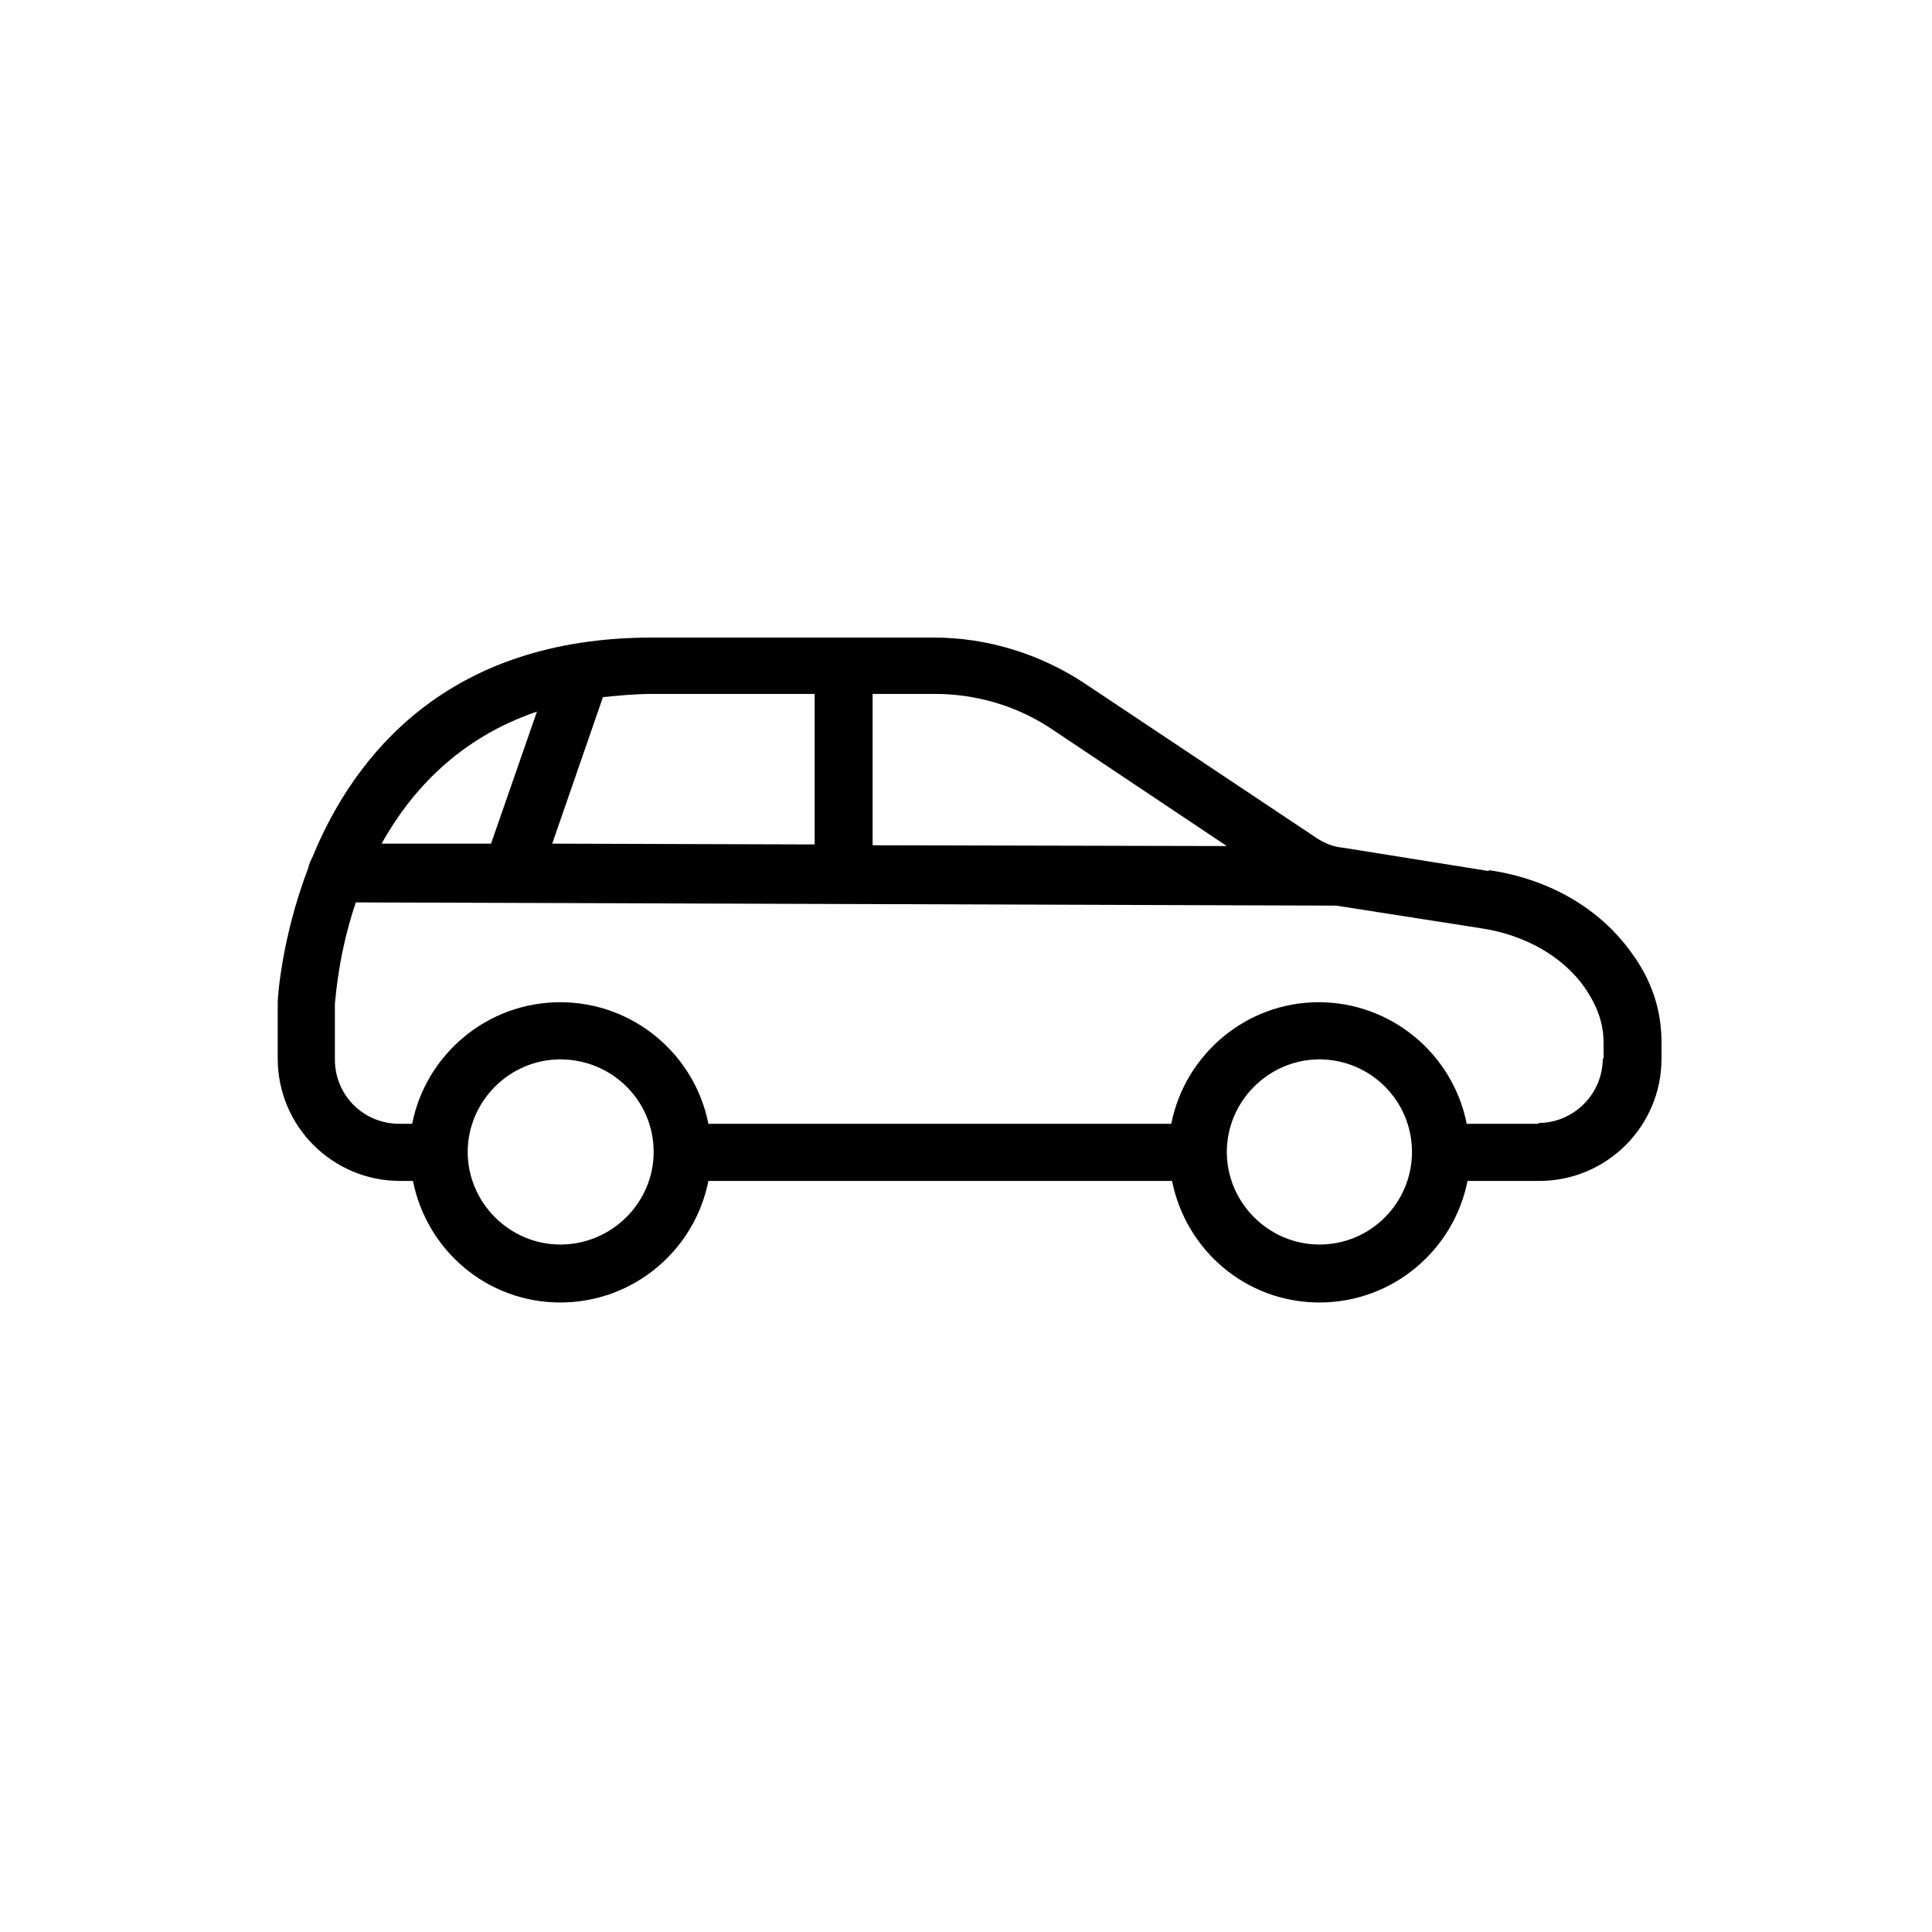
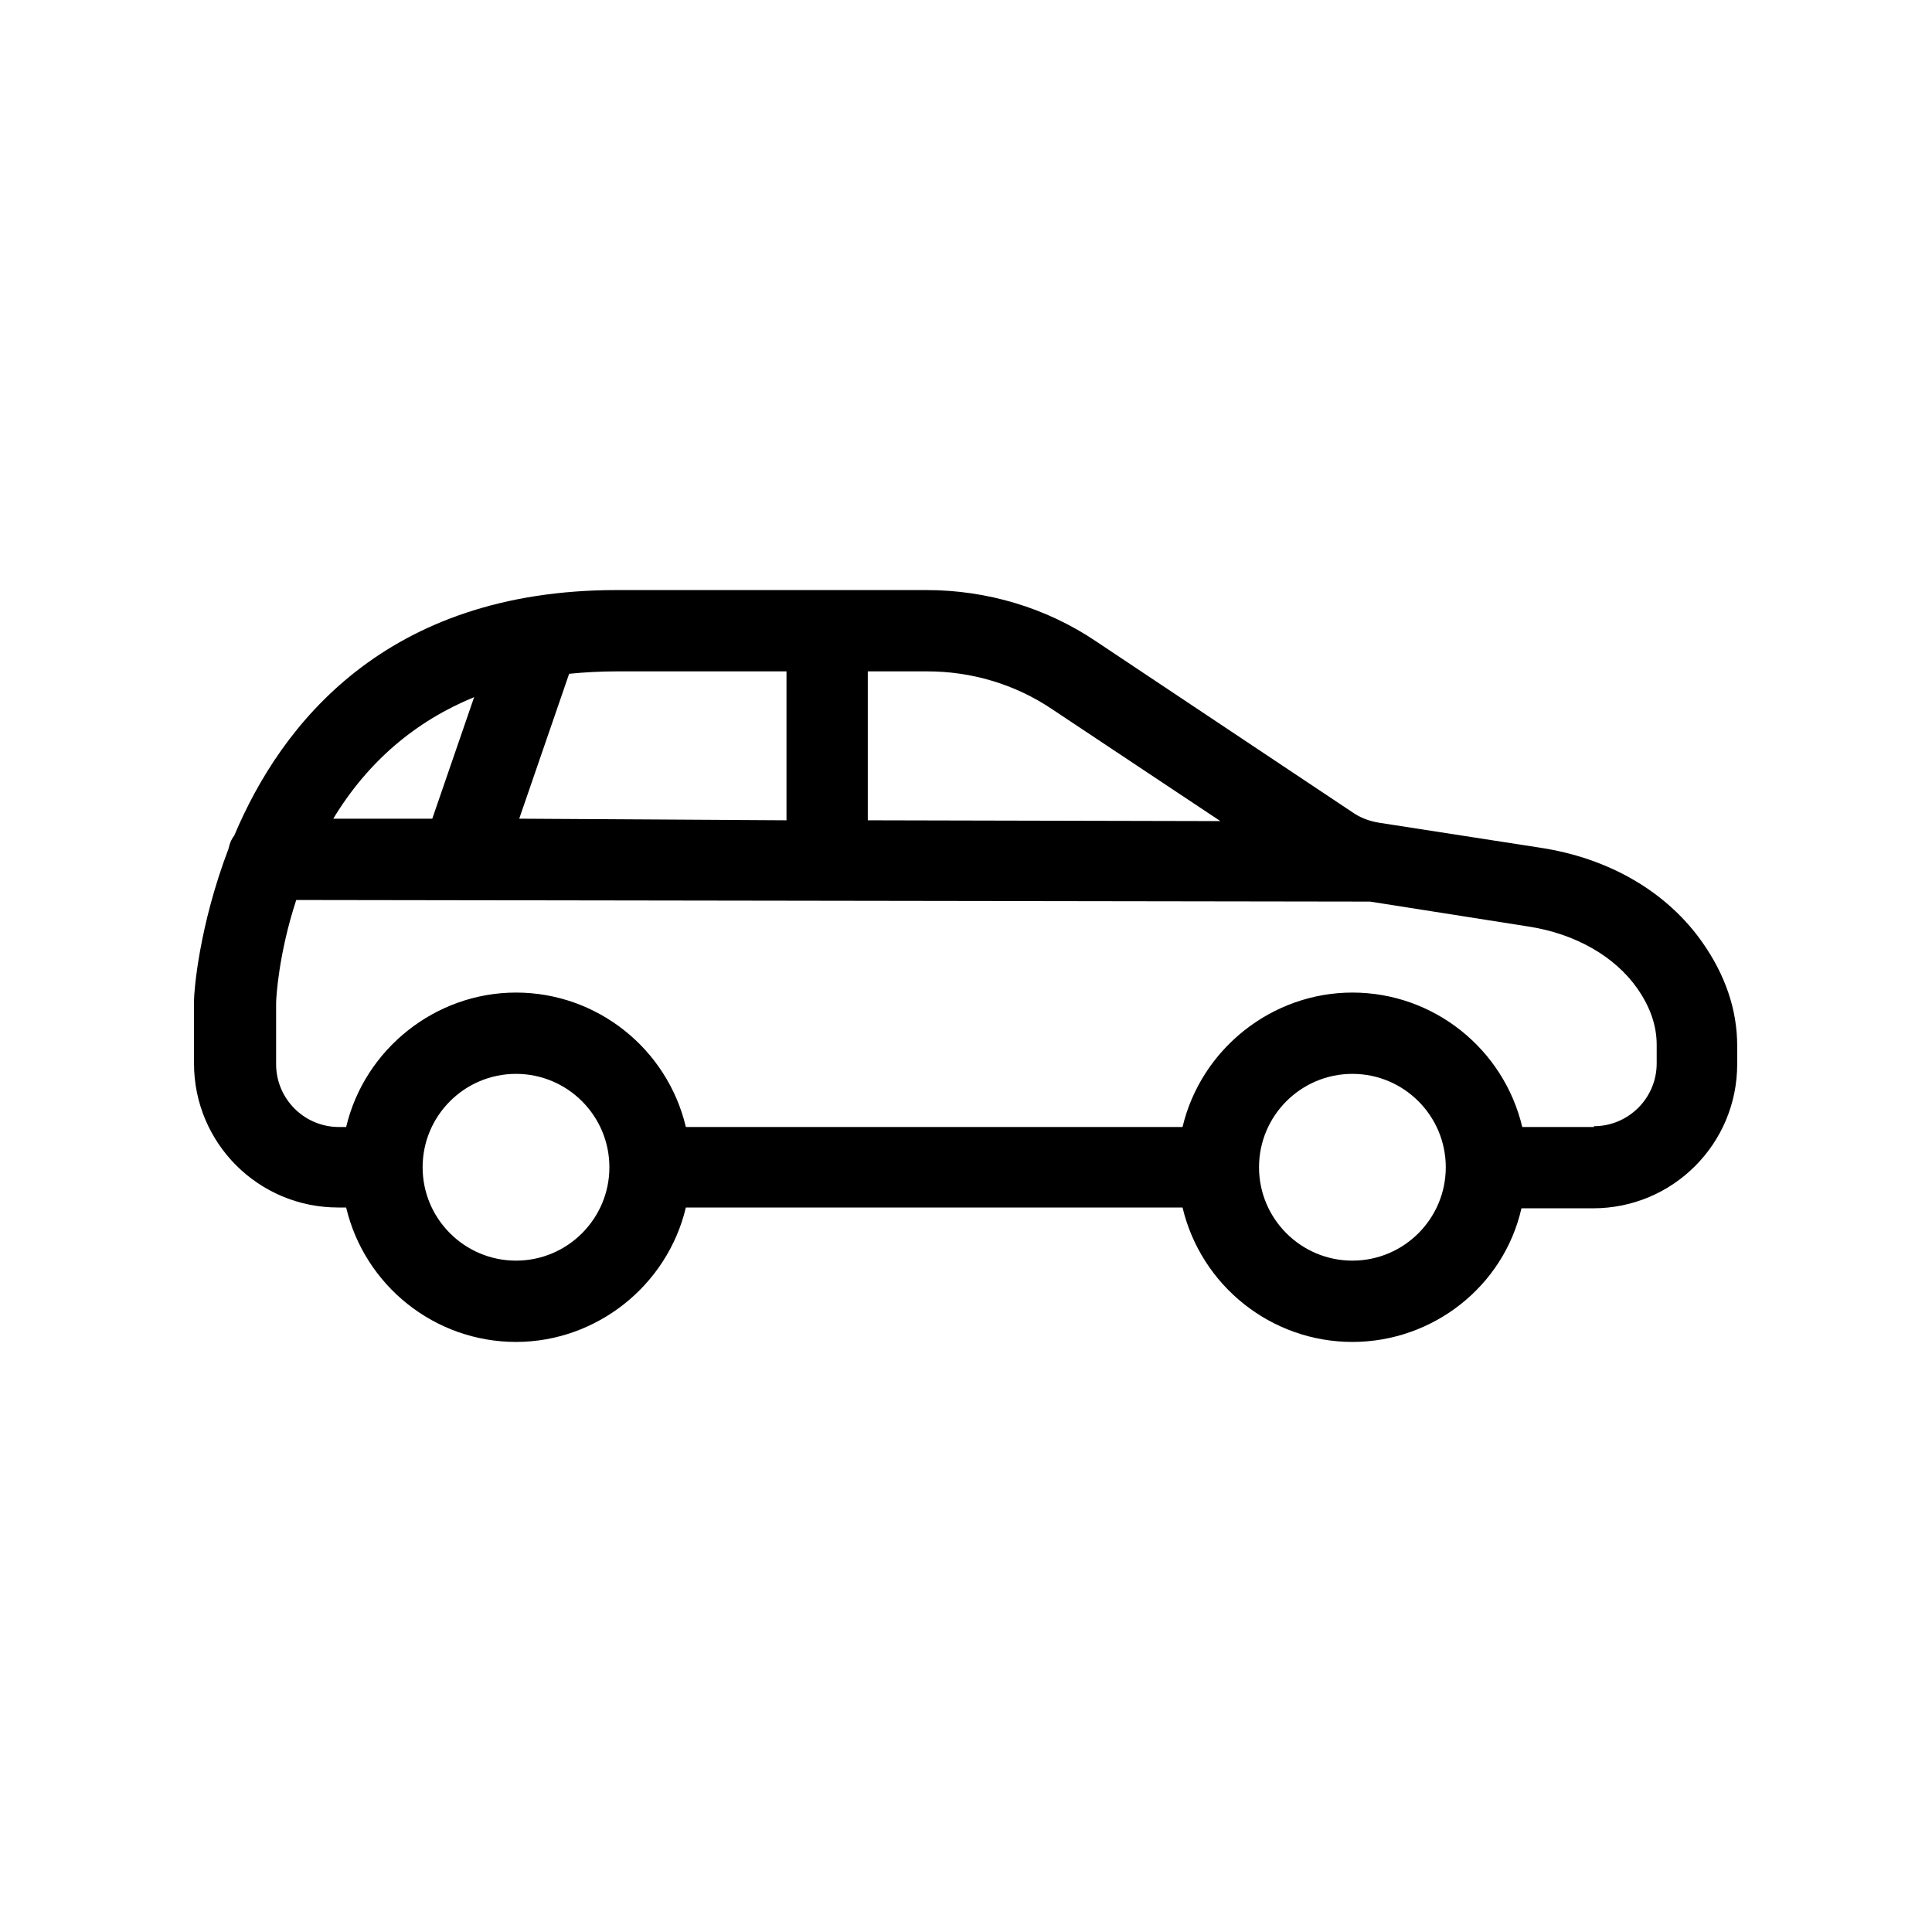
<svg xmlns="http://www.w3.org/2000/svg" height="24" viewBox="0 0 24 24" width="24">
-   <path d="M 18.5 10.81 C 19.25 10.92 19.88 11.29 20.27 11.84 C 20.52 12.18 20.64 12.55 20.64 12.95 L 20.64 13.15 C 20.64 13.99 19.96 14.67 19.12 14.67 L 18.23 14.67 C 18.06 15.53 17.3 16.18 16.39 16.18 C 15.48 16.18 14.73 15.53 14.56 14.67 L 8.8 14.67 C 8.63 15.53 7.87 16.18 6.96 16.18 C 6.05 16.18 5.3 15.53 5.13 14.67 L 4.97 14.67 C 4.13 14.67 3.45 13.99 3.45 13.15 L 3.45 12.44 C 3.45 12.42 3.49 11.67 3.83 10.78 C 3.84 10.73 3.86 10.69 3.88 10.65 C 4.4 9.38 5.56 7.92 8.1 7.92 L 11.6 7.92 C 12.26 7.92 12.91 8.12 13.46 8.48 L 16.34 10.4 C 16.44 10.47 16.56 10.52 16.68 10.53 L 18.49 10.82 M 15.24 10.51 L 13.07 9.06 C 12.64 8.77 12.13 8.62 11.61 8.62 L 10.84 8.62 L 10.84 10.5 L 15.25 10.51 M 6.86 10.48 L 10.12 10.49 L 10.12 8.62 L 8.11 8.62 C 7.89 8.62 7.69 8.64 7.49 8.66 L 6.86 10.48 M 6.1 10.48 L 6.67 8.84 C 5.7 9.17 5.11 9.82 4.74 10.48 L 6.1 10.48 M 5.81 14.31 C 5.81 14.94 6.33 15.46 6.96 15.46 C 7.6 15.46 8.12 14.94 8.12 14.31 C 8.12 13.67 7.6 13.16 6.96 13.16 C 6.33 13.16 5.81 13.68 5.81 14.31 M 15.24 14.31 C 15.24 14.94 15.76 15.46 16.39 15.46 C 17.03 15.46 17.54 14.94 17.54 14.31 C 17.54 13.67 17.02 13.16 16.39 13.16 C 15.76 13.16 15.24 13.68 15.24 14.31 M 19.11 13.95 C 19.55 13.95 19.91 13.59 19.91 13.15 L 19.92 13.15 L 19.92 12.95 C 19.92 12.71 19.84 12.49 19.68 12.26 C 19.41 11.88 18.94 11.61 18.39 11.53 L 16.6 11.25 L 4.42 11.21 C 4.2 11.86 4.17 12.4 4.16 12.47 L 4.16 13.16 C 4.16 13.61 4.52 13.96 4.96 13.96 L 5.12 13.96 C 5.29 13.1 6.05 12.45 6.96 12.45 C 7.87 12.45 8.63 13.1 8.8 13.96 L 14.55 13.96 C 14.72 13.1 15.48 12.45 16.38 12.45 C 17.29 12.45 18.05 13.1 18.22 13.96 L 19.11 13.96" fill="currentColor" />
+   <path d="M 16.8 16.67 C 15.79 16.67 14.92 15.97 14.69 15 L 8.52 15 C 8.29 15.97 7.41 16.67 6.41 16.67 C 5.4 16.67 4.53 15.97 4.3 15 L 4.2 15 C 3.21 15 2.41 14.2 2.41 13.21 L 2.41 12.43 C 2.41 12.32 2.47 11.51 2.84 10.54 C 2.85 10.49 2.87 10.43 2.91 10.38 C 3.49 9 4.79 7.33 7.66 7.33 L 11.51 7.33 C 12.26 7.33 13 7.55 13.62 7.97 L 16.8 10.09 C 16.9 10.16 17.01 10.2 17.13 10.22 L 19.13 10.53 C 19.99 10.66 20.71 11.08 21.15 11.71 C 21.43 12.11 21.58 12.54 21.58 12.99 L 21.58 13.22 C 21.58 14.21 20.78 15.01 19.79 15.01 L 18.9 15.01 C 18.68 15.98 17.8 16.67 16.8 16.67 M 16.8 13.34 C 16.16 13.34 15.64 13.86 15.64 14.5 C 15.64 15.14 16.16 15.66 16.8 15.66 C 17.44 15.66 17.96 15.14 17.96 14.5 C 17.96 13.86 17.44 13.34 16.8 13.34 M 6.41 13.34 C 5.77 13.34 5.25 13.86 5.25 14.5 C 5.25 15.14 5.77 15.66 6.41 15.66 C 7.05 15.66 7.57 15.14 7.57 14.5 C 7.57 13.86 7.05 13.34 6.41 13.34 M 19.8 13.99 C 20.23 13.99 20.58 13.64 20.58 13.21 L 20.58 12.98 C 20.58 12.74 20.5 12.51 20.34 12.28 C 20.06 11.88 19.57 11.6 18.99 11.51 L 17.02 11.2 L 3.68 11.18 C 3.46 11.85 3.43 12.4 3.43 12.46 L 3.43 13.22 C 3.43 13.65 3.78 14 4.21 14 L 4.3 14 C 4.53 13.03 5.41 12.33 6.41 12.33 C 7.42 12.33 8.29 13.03 8.52 14 L 14.69 14 C 14.92 13.03 15.8 12.33 16.8 12.33 C 17.81 12.33 18.68 13.03 18.91 14 L 19.8 14 L 19.8 13.99 M 15.16 10.2 L 13.07 8.81 C 12.61 8.5 12.07 8.34 11.52 8.34 L 10.78 8.34 L 10.78 10.19 L 15.16 10.2 M 9.77 10.19 L 9.77 8.34 L 7.67 8.34 C 7.47 8.34 7.27 8.35 7.07 8.37 L 6.45 10.17 L 9.77 10.19 M 5.37 10.17 L 5.89 8.66 C 5.16 8.96 4.57 9.46 4.14 10.17 L 5.37 10.17" fill="currentColor" />
</svg>
